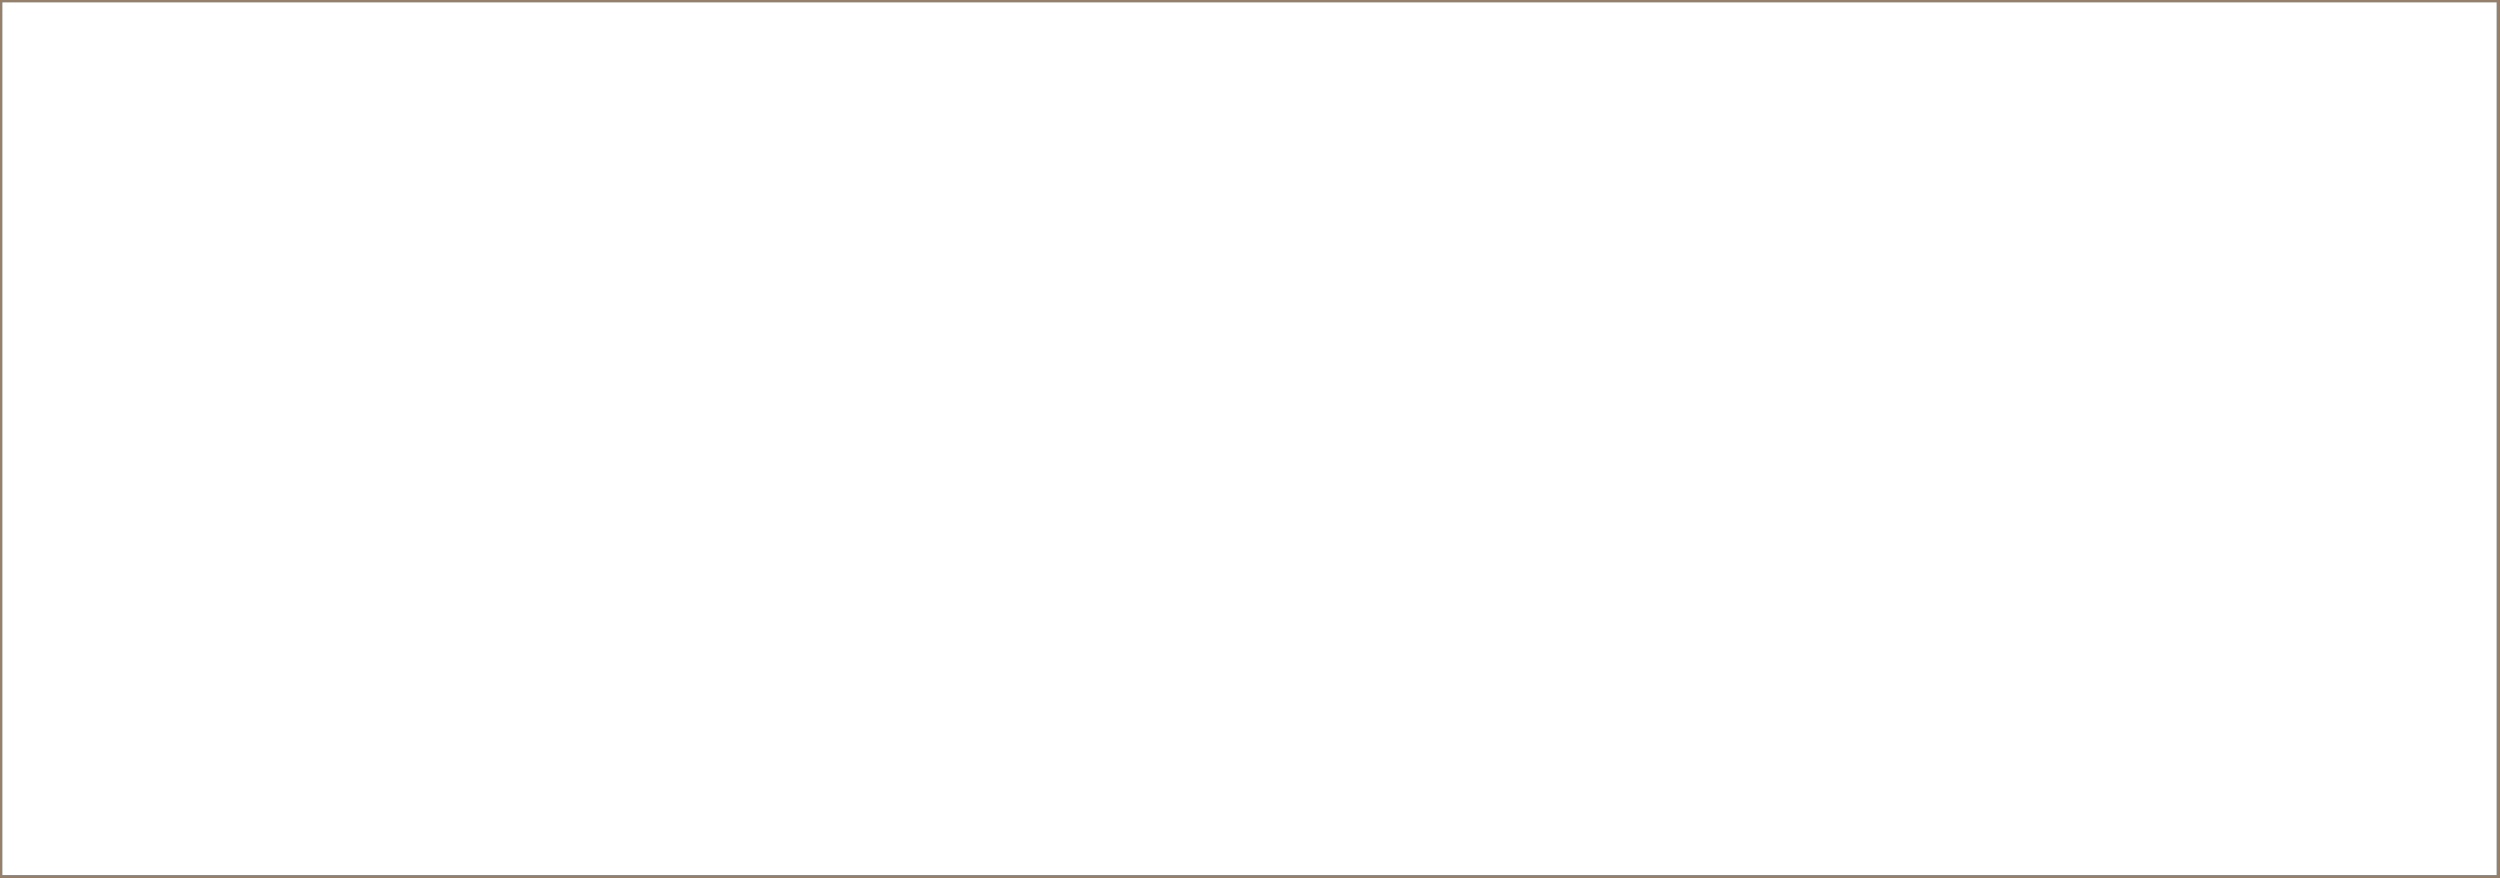
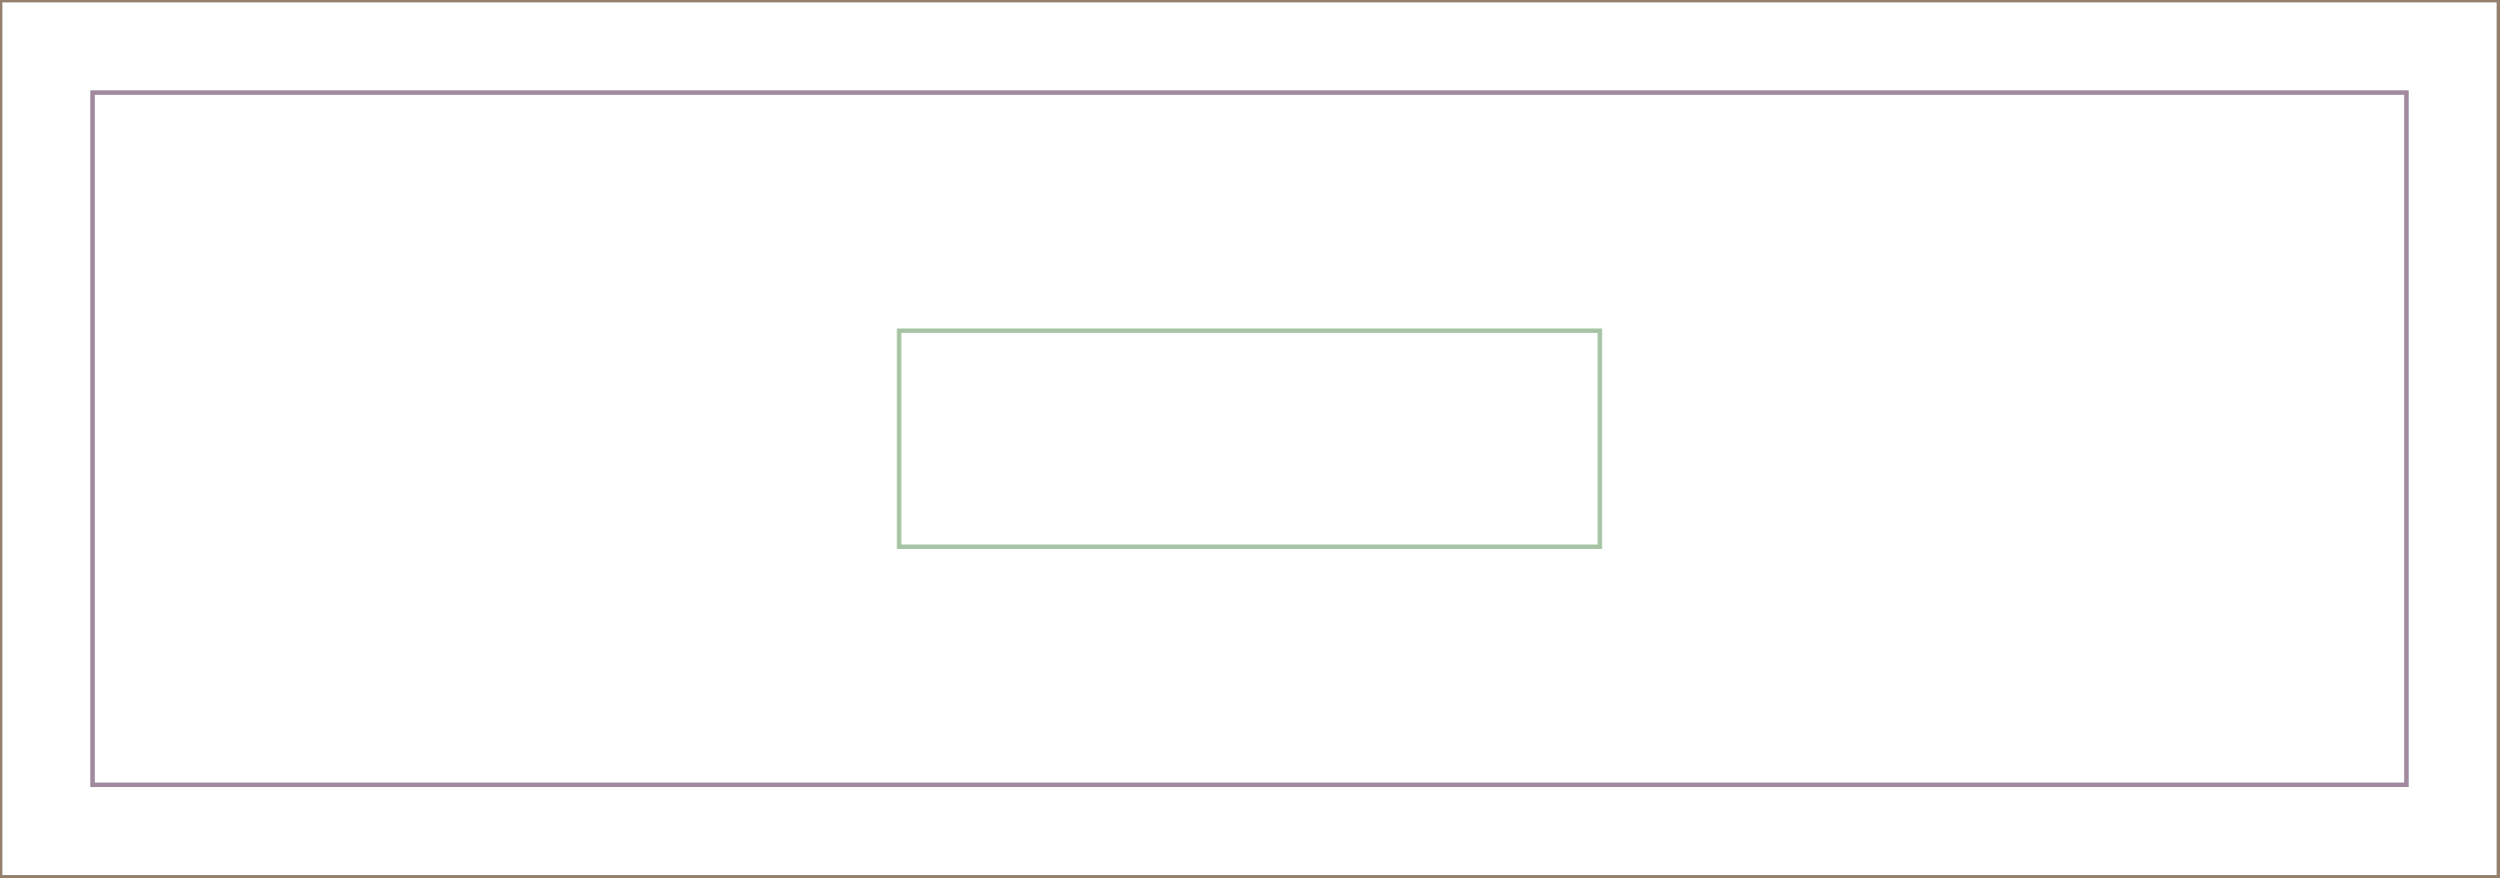
<svg xmlns="http://www.w3.org/2000/svg" viewBox="0 0 567 199" width="567" height="199" role="img" aria-label="WidgetContainer/GradientBackground layout wireframe">
  <rect width="567" height="199" fill="#ffffff" />
  <g>
    <rect x="0" y="0" width="567" height="199" fill="none" fill-opacity="0" stroke="#5B6470" stroke-width="1" stroke-opacity="0.5" />
  </g>
  <g>
    <rect x="0" y="0" width="567" height="199" fill="none" fill-opacity="0" stroke="#2E7D6B" stroke-width="1" stroke-opacity="0.5" />
  </g>
  <g>
    <rect x="0" y="0" width="567" height="199" fill="none" fill-opacity="0" stroke="#8E6BA8" stroke-width="1" stroke-opacity="0.5" />
  </g>
  <g>
    <rect x="0" y="0" width="567" height="199" fill="none" fill-opacity="0" stroke="#B0813B" stroke-width="1" stroke-opacity="0.5" />
  </g>
+   <g>
+     <rect x="21" y="21" width="525" height="157" fill="none" fill-opacity="0" stroke="#3B72A8" stroke-width="1" stroke-opacity="0.5" />
+   </g>
+   <g>
+     <rect x="21" y="21" width="525" height="157" fill="none" fill-opacity="0" stroke="#A85B6B" stroke-width="1" stroke-opacity="0.5" />
+   </g>
+   <g>
+     <rect x="204" y="75" width="159" height="49" fill="none" fill-opacity="0" stroke="#4F8A4A" stroke-width="1" stroke-opacity="0.5" />
+   </g>
</svg>
